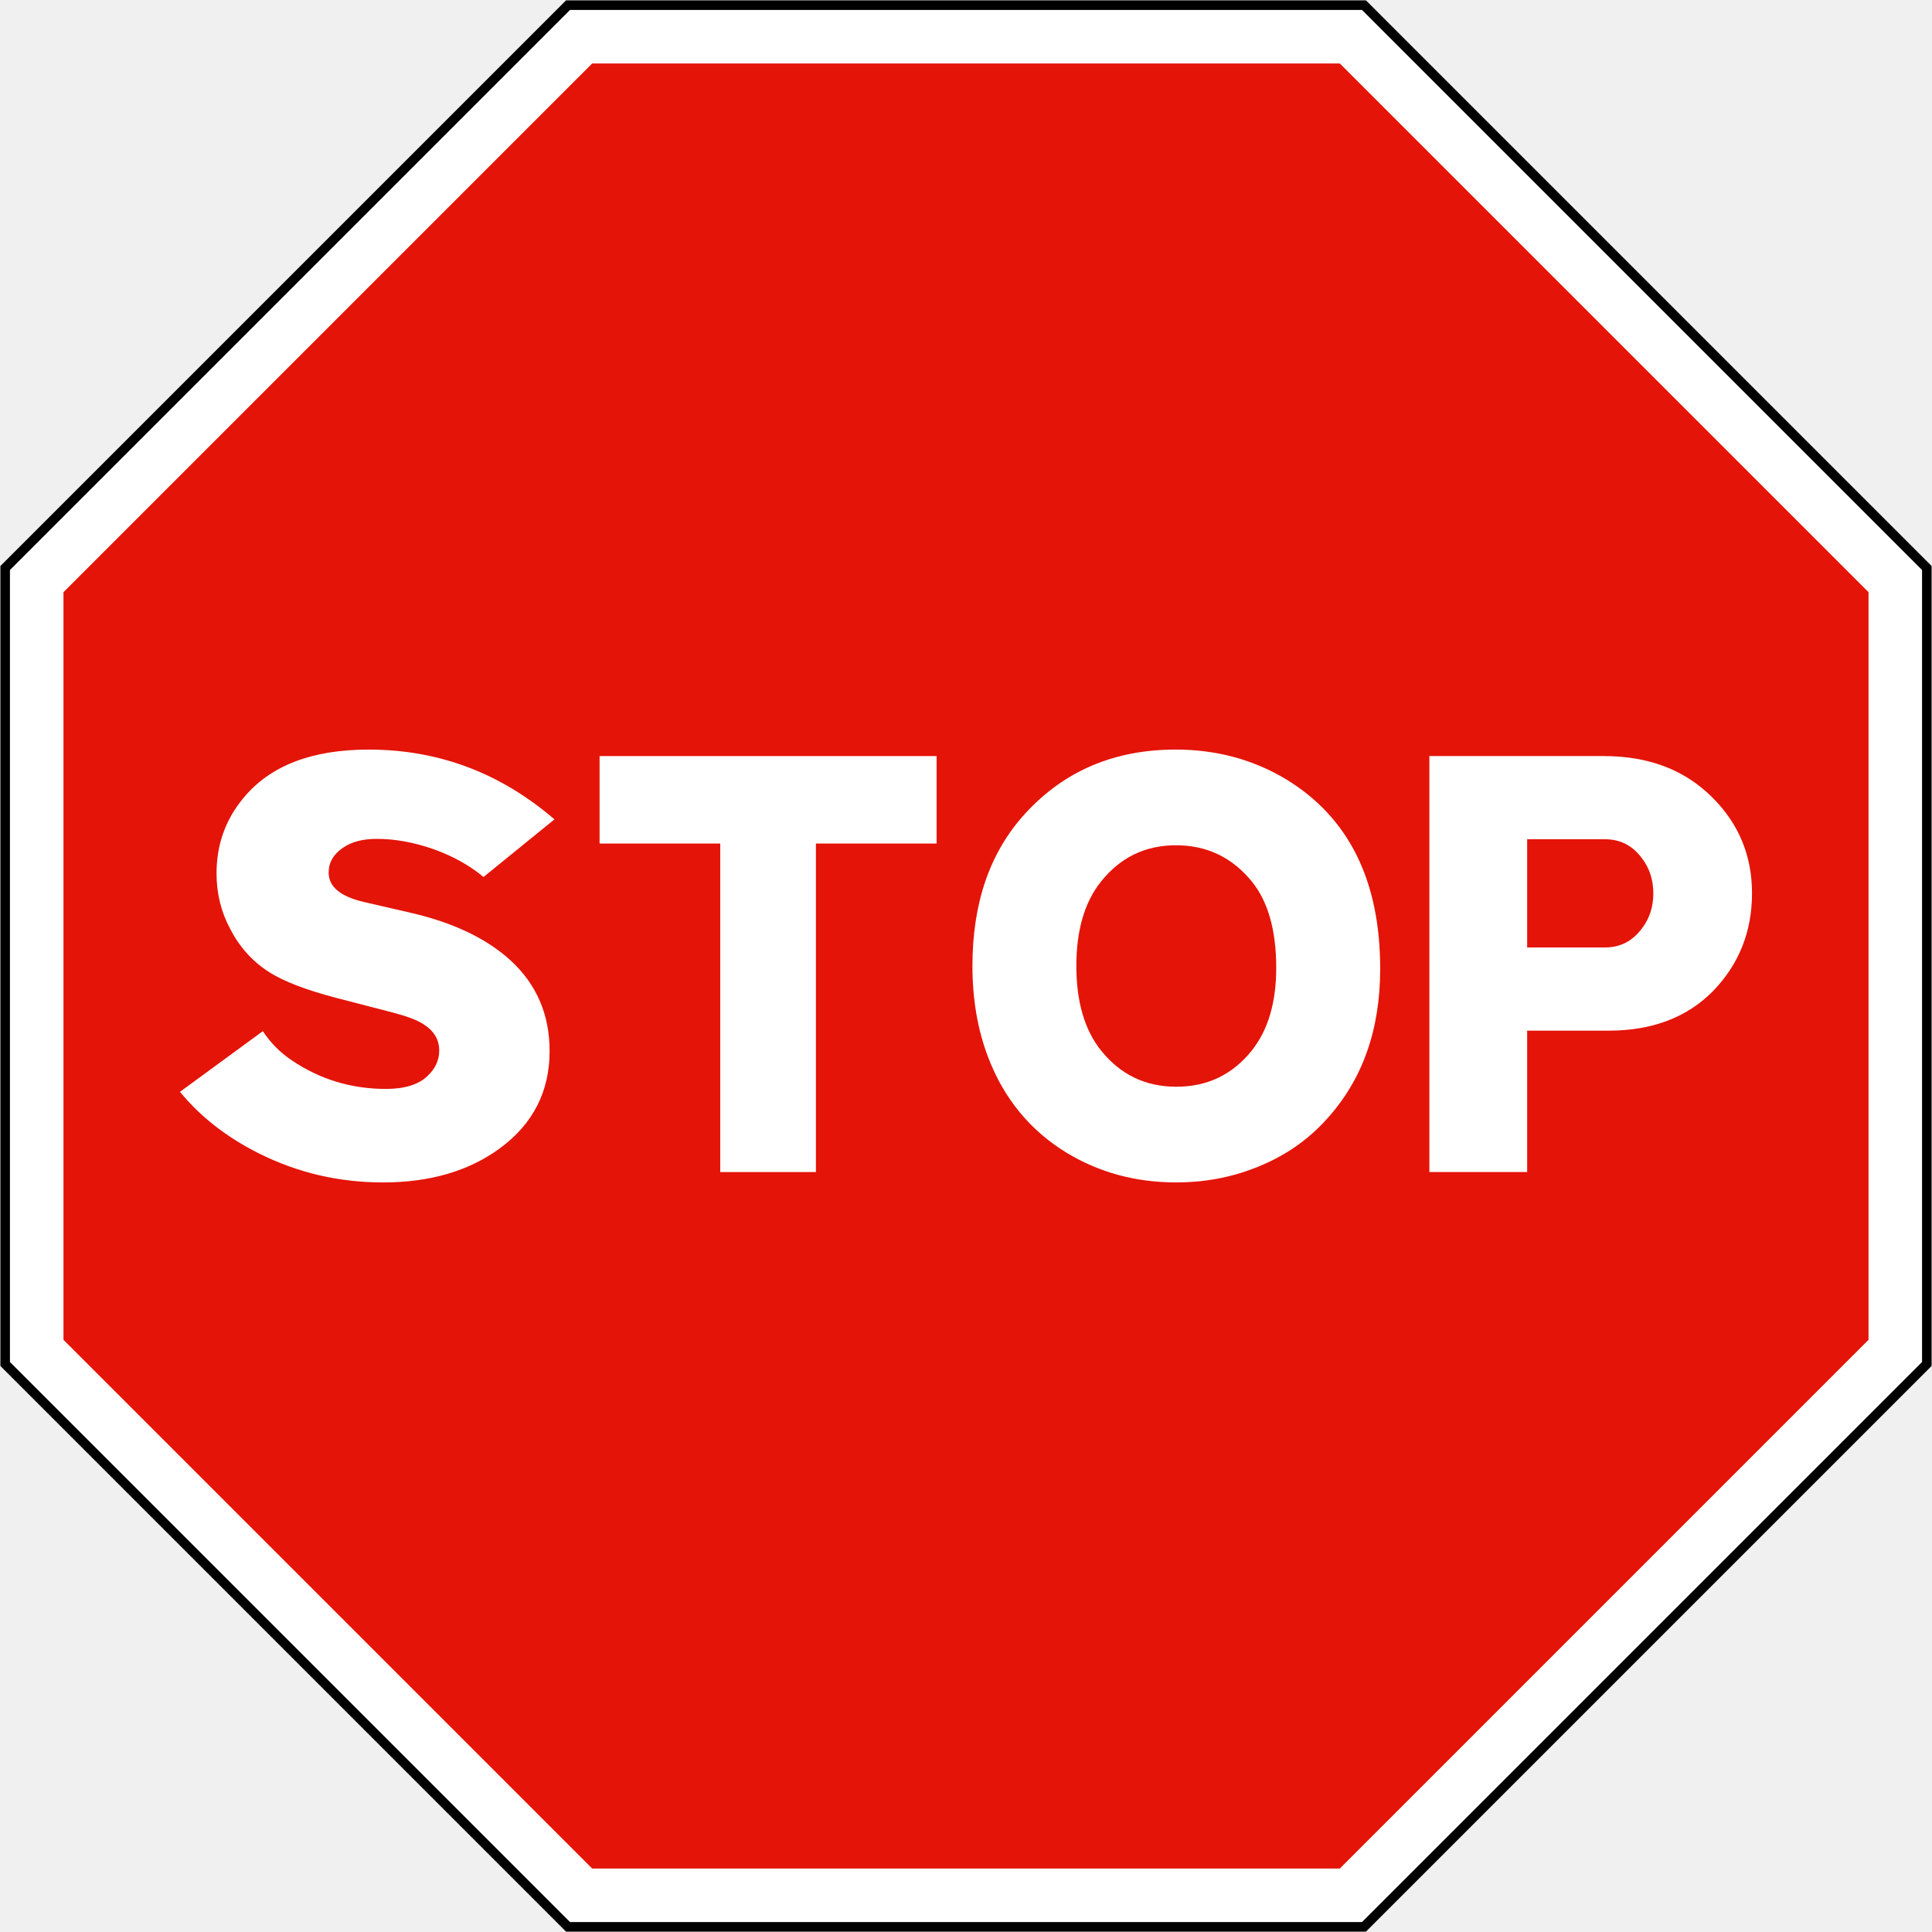
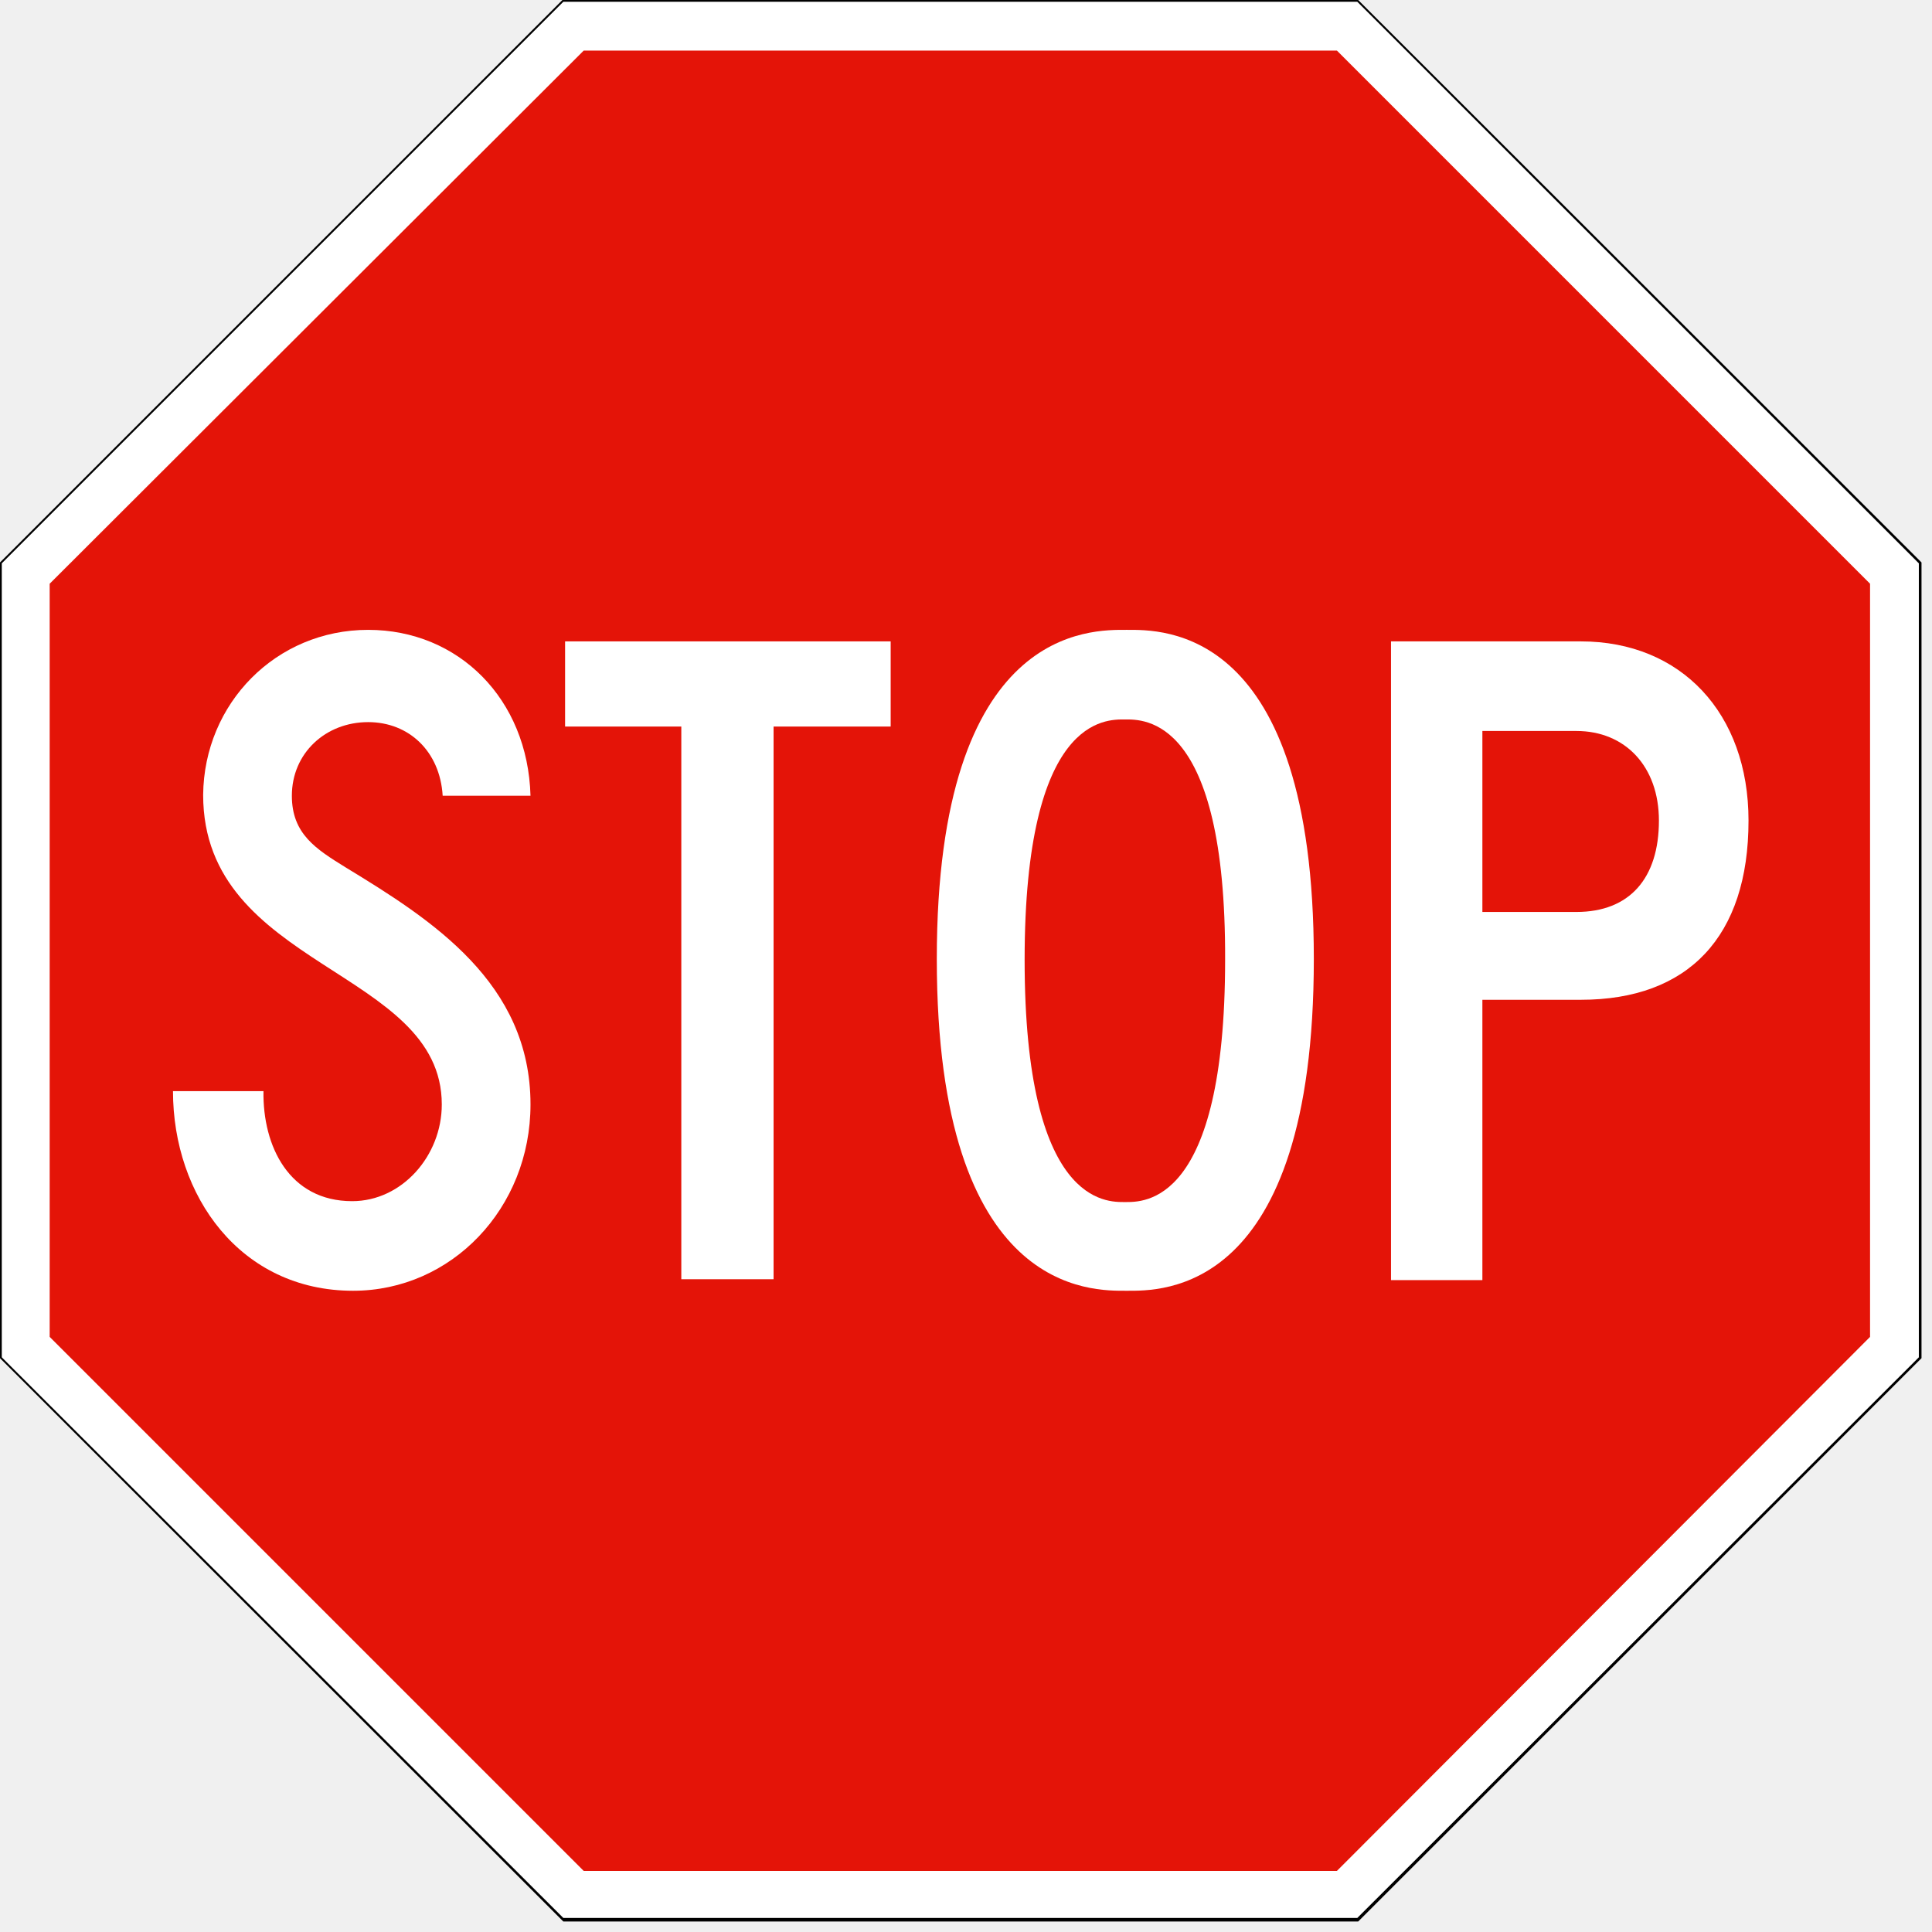
- <svg xmlns="http://www.w3.org/2000/svg" width="1010.4" height="1010.4" id="svg2" version="1.0">
-   <defs id="defs4">
-     </defs>
-   <g id="layer1" transform="translate(1515.529,3241.075)">
-     <rect style="color:#000000;fill:#000000;fill-opacity:1;fill-rule:nonzero;stroke:none;stroke-width:0.874;marker:none;visibility:visible;display:inline;overflow:visible" id="rect3653" width="0" height="27.202" x="578.738" y="298.168" rx="249.482" ry="27.202" />
-     <path id="path3940" d="m -801.151,-2230.875 295.822,-295.822 -10e-5,-418.356 -295.822,-295.822 -418.356,3e-4 -295.822,295.822 2e-4,418.356 295.822,295.822 z" style="fill:#000000;fill-opacity:1;stroke:none" />
-     <path id="path3942" d="m -803.222,-2235.875 292.893,-292.893 -10e-5,-414.214 -292.893,-292.894 -414.214,3e-4 -292.893,292.893 2e-4,414.214 292.893,292.893 z" style="fill:#ffffff;fill-opacity:1;stroke:none" />
-     <path style="fill:#e41408;fill-opacity:1;stroke:none" d="m -1205.838,-2263.875 -276.491,-276.491 10e-5,-391.018 276.491,-276.491 391.018,4e-4 276.491,276.491 -2.9e-4,391.018 -276.491,276.491 z" id="path3944" />
-     <path style="fill:#ffffff;stroke:none" d="m -1225.553,-2812.564 -37.108,30.148 c -7.146,-5.976 -15.701,-10.761 -25.633,-14.373 -10.572,-3.744 -20.559,-5.575 -30.174,-5.575 -7.306,0 -13.175,1.511 -17.637,4.62 -5.047,3.402 -7.542,7.757 -7.542,13.046 0,7.359 6.133,12.458 18.329,15.326 l 24.862,5.735 c 21.997,5.105 39.288,13.337 51.801,24.707 13.704,12.537 20.557,28.372 20.557,47.549 0,21.145 -8.657,38.065 -25.979,50.841 -16.309,11.928 -36.683,17.855 -61.07,17.855 -23.08,0 -44.731,-5.045 -64.839,-15.118 -16.868,-8.421 -30.683,-19.151 -41.413,-32.273 l 43.325,-31.719 c 4.119,6.215 9.163,11.265 15.032,15.192 14.741,9.987 31.21,15.011 49.325,15.011 9.909,0 17.186,-2.282 21.861,-6.852 4.014,-3.796 6.031,-8.206 6.031,-13.224 0,-5.766 -2.815,-10.389 -8.395,-13.867 -3.347,-2.128 -8.5,-4.064 -15.62,-5.926 l -29.993,-7.781 c -15.512,-4.066 -27.065,-8.473 -34.692,-13.282 -8.739,-5.501 -15.591,-13.043 -20.559,-22.632 -4.809,-8.896 -7.199,-18.647 -7.199,-29.14 0,-15.032 4.677,-28.154 14.051,-39.419 13.893,-16.892 35.699,-25.339 65.503,-25.339 36.557,-0.01 68.911,12.188 97.175,36.494 z" id="path9" />
-     <polygon style="fill:#ffffff;stroke:none" points="119.365,147.647 186.549,147.647 186.549,165.083 162.491,165.083 162.491,230.575 143.414,230.575 143.414,165.083 119.365,165.083 " id="polygon11" transform="matrix(2.623378,0,0,2.623378,-1515.095,-3232.997)" />
-     <path style="fill:#ffffff;stroke:none" d="m -620.138,-2824.147 c -14.395,-14.345 -33.285,-21.514 -56.581,-21.514 h -91.27 v 217.549 h 51.135 v -73.948 h 42.551 c 22.847,0 41.066,-6.907 54.671,-20.72 13.571,-14.022 20.373,-31.079 20.373,-51.161 0,-19.686 -6.962,-36.447 -20.879,-50.206 z m -36.601,68.504 c -4.887,6.666 -11.346,10.069 -19.311,10.069 h -40.804 v -56.581 h 40.804 c 7.965,0 14.423,3.347 19.311,10.04 3.927,5.186 5.869,11.32 5.869,18.306 0,6.907 -1.941,12.988 -5.869,18.167 z" id="path13" />
-     <path style="fill:#ffffff;stroke:none" d="m -842.803,-2833.444 c -17.241,-10.389 -36.502,-15.62 -57.882,-15.62 -31.982,0 -58.15,11.102 -78.549,33.306 -18.513,20.137 -27.729,46.728 -27.729,79.85 0,17.587 2.762,33.522 8.258,47.871 8.209,21.459 21.811,38.039 40.804,49.726 17.128,10.415 36.284,15.62 57.562,15.62 14.479,0 28.099,-2.503 40.959,-7.498 14.953,-5.732 27.624,-14.313 37.876,-25.814 18.547,-20.454 27.787,-46.539 27.787,-78.415 0,-46.032 -16.362,-79.053 -49.086,-99.027 z m -18.012,141.715 c -10.095,12.674 -23.298,18.993 -39.524,18.993 -16.149,0 -29.272,-6.32 -39.398,-18.993 -8.579,-10.703 -12.881,-25.473 -12.881,-44.175 0,-18.644 4.305,-33.414 12.881,-44.117 10.124,-12.671 23.167,-18.996 39.235,-18.996 16.147,0 29.382,6.325 39.686,18.996 8.502,10.491 12.729,25.578 12.729,45.101 0,18.064 -4.226,32.488 -12.729,43.191 z" id="path15" />
+ <svg xmlns="http://www.w3.org/2000/svg" version="1.1" x="0px" y="0px" viewBox="0 0 64 64" xml:space="preserve" id="svg6" width="64" height="64">
+   <defs id="defs6" />
+   <style type="text/css" id="style1">
+ 	.st0{fill:#FFFFFF;}
+ 	.st1{fill:#BF311A;}
+ </style>
+   <rect style="display:none;fill:#00d4ff;stroke-width:0" id="rect1" width="64.607" height="63.552" x="-0.527" y="0.264" />
+   <g id="For_Sheets" transform="scale(0.2938706)">
+     <g id="g6" style="display:inline">
+       <g id="g1" style="display:inline">
+         <path id="polygon1" class="st0" style="fill:#ffffff" d="M 63.5,216.4 0.2,153.1 0.1,63.5 63.4,0.2 153,0.1 216.3,63.4 216.4,153 153,216.4 Z" />
+         <path d="m 153,0.2 63.3,63.3 V 153 L 153,216.2 H 63.5 L 0.2,153 V 63.5 L 63.5,0.2 H 153 M 153.1,0 H 153 63.5 63.4 L 63.3,0.1 0.1,63.3 0,63.4 v 0.1 89.5 0.1 l 0.1,0.1 63.3,63.3 0.1,0.1 h 0.1 89.4 0.1 l 0.1,-0.1 63.3,-63.3 0.1,-0.1 V 153 63.5 63.4 l -0.1,-0.1 z" id="path1" />
+       </g>
+       <path id="polygon2" style="display:inline;fill:#e41408" class="st1" d="M 5.6,65.8 65.8,5.7 h 84.9 l 60.1,60.1 v 84.9 l -60.1,60.2 H 65.8 L 5.6,150.7 Z" />
+       <g id="g5">
+         <path class="st0" d="m 39.7,135.4 c 5.6,0 10.1,-5.1 10.1,-10.9 C 49.8,109.2 22.9,109.2 22.9,89.6 23,79.3 31.1,71 41.5,71 c 10.2,0 18,7.8 18.3,18.7 h -9.9 c -0.3,-5 -3.8,-8.3 -8.4,-8.3 -4.8,0 -8.6,3.5 -8.6,8.3 0,4.3 2.7,6 6.1,8.1 9.7,5.9 20.8,13 20.8,26.7 0,11.7 -8.9,21 -20,21 -12.7,0 -20.3,-10.7 -20.3,-22.5 h 10.2 c -0.1,6.2 2.9,12.4 10,12.4 z" id="path2" />
+         <path class="st0" d="M 87.2,144.2 H 76.8 V 81.9 H 63.7 v -9.6 h 36.7 v 9.6 H 87.2 Z" id="path3" />
+         <path class="st0" d="M 105.6,108.1 C 105.6,70.4 123.1,71 127,71 c 3.9,0 21.1,-0.6 21.1,37.1 0,38 -17.3,37.4 -21.1,37.4 -3.8,0 -21.4,0.6 -21.4,-37.4 z m 21.2,-27 c -2.1,0 -11.3,-0.4 -11.3,27.1 0,27.7 9.3,27.3 11.3,27.3 2.1,0 11.3,0.4 11.3,-27.3 0.1,-27.5 -9.2,-27.1 -11.3,-27.1 z" id="path4" />
+         <path class="st0" d="m 167.1,112.7 v 31.6 h -10.3 v -72 h 21.4 c 11.3,0 18.9,8.1 18.9,20.2 0,13.1 -6.8,20.2 -18.9,20.2 z m 0,-9.9 h 10.6 c 6,0 9.3,-3.8 9.3,-10.3 0,-6.1 -3.8,-10.1 -9.3,-10.1 h -10.6 z" id="path5" />
+       </g>
+     </g>
  </g>
</svg>
